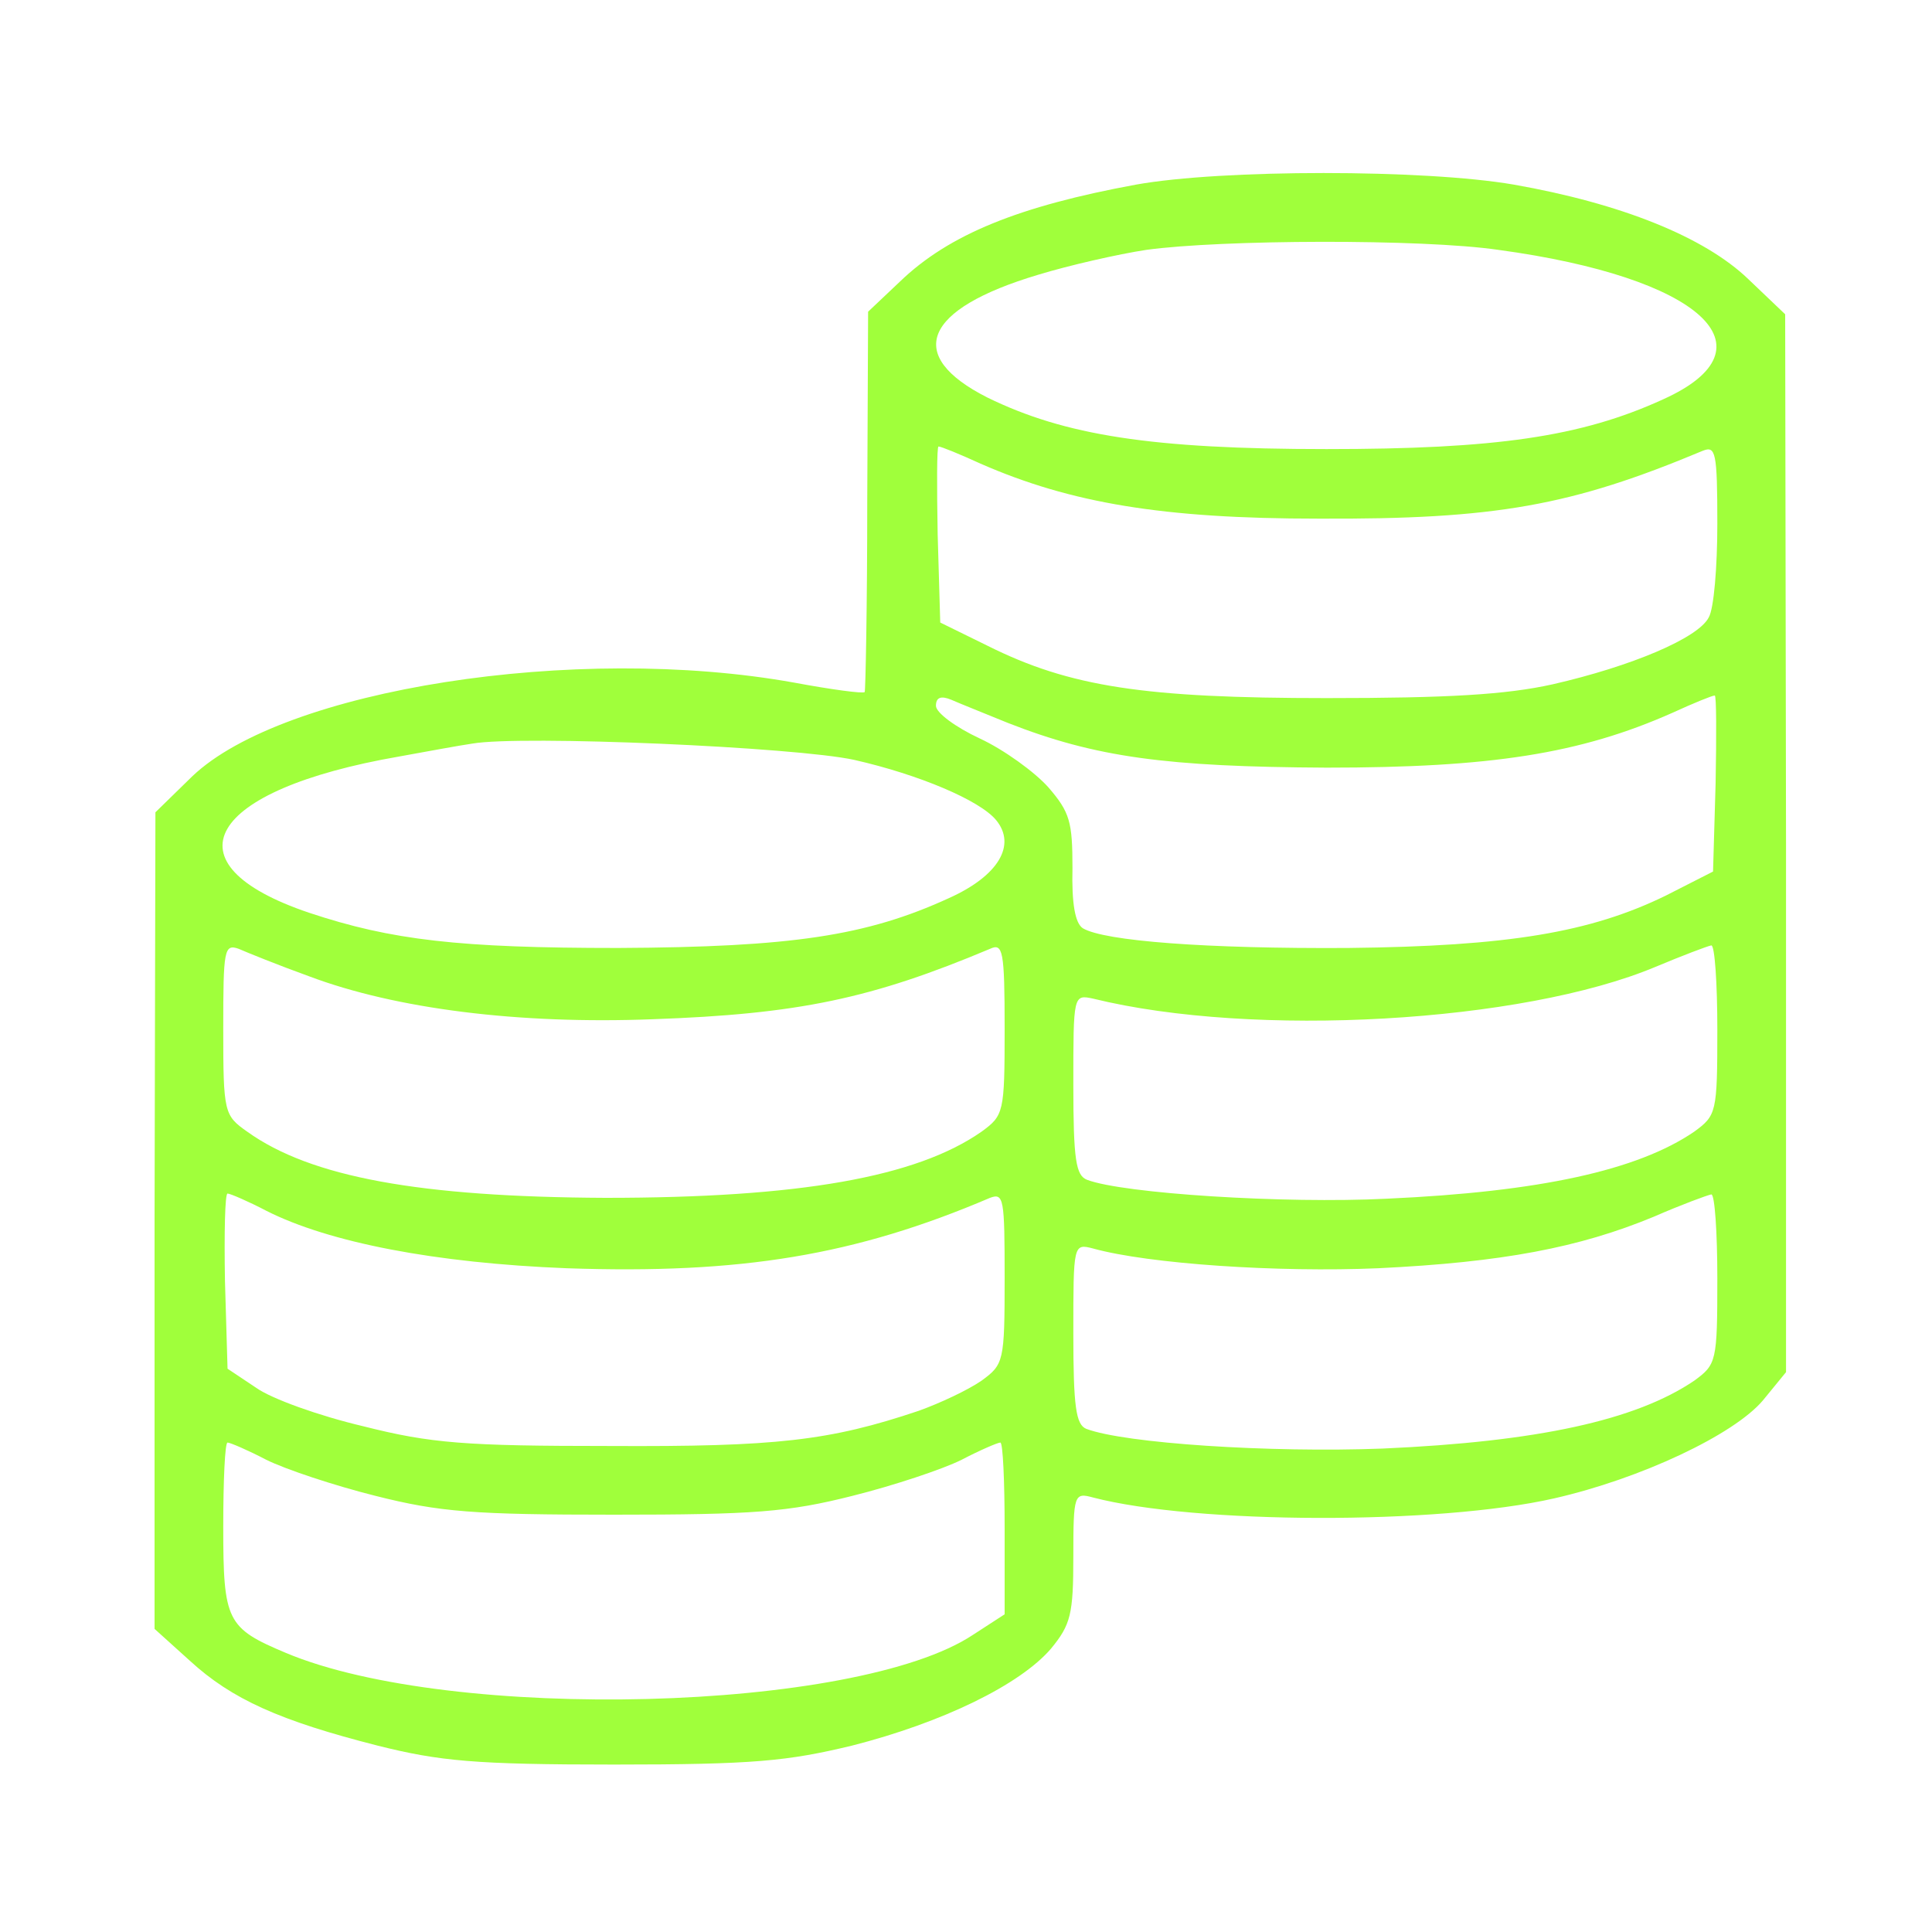
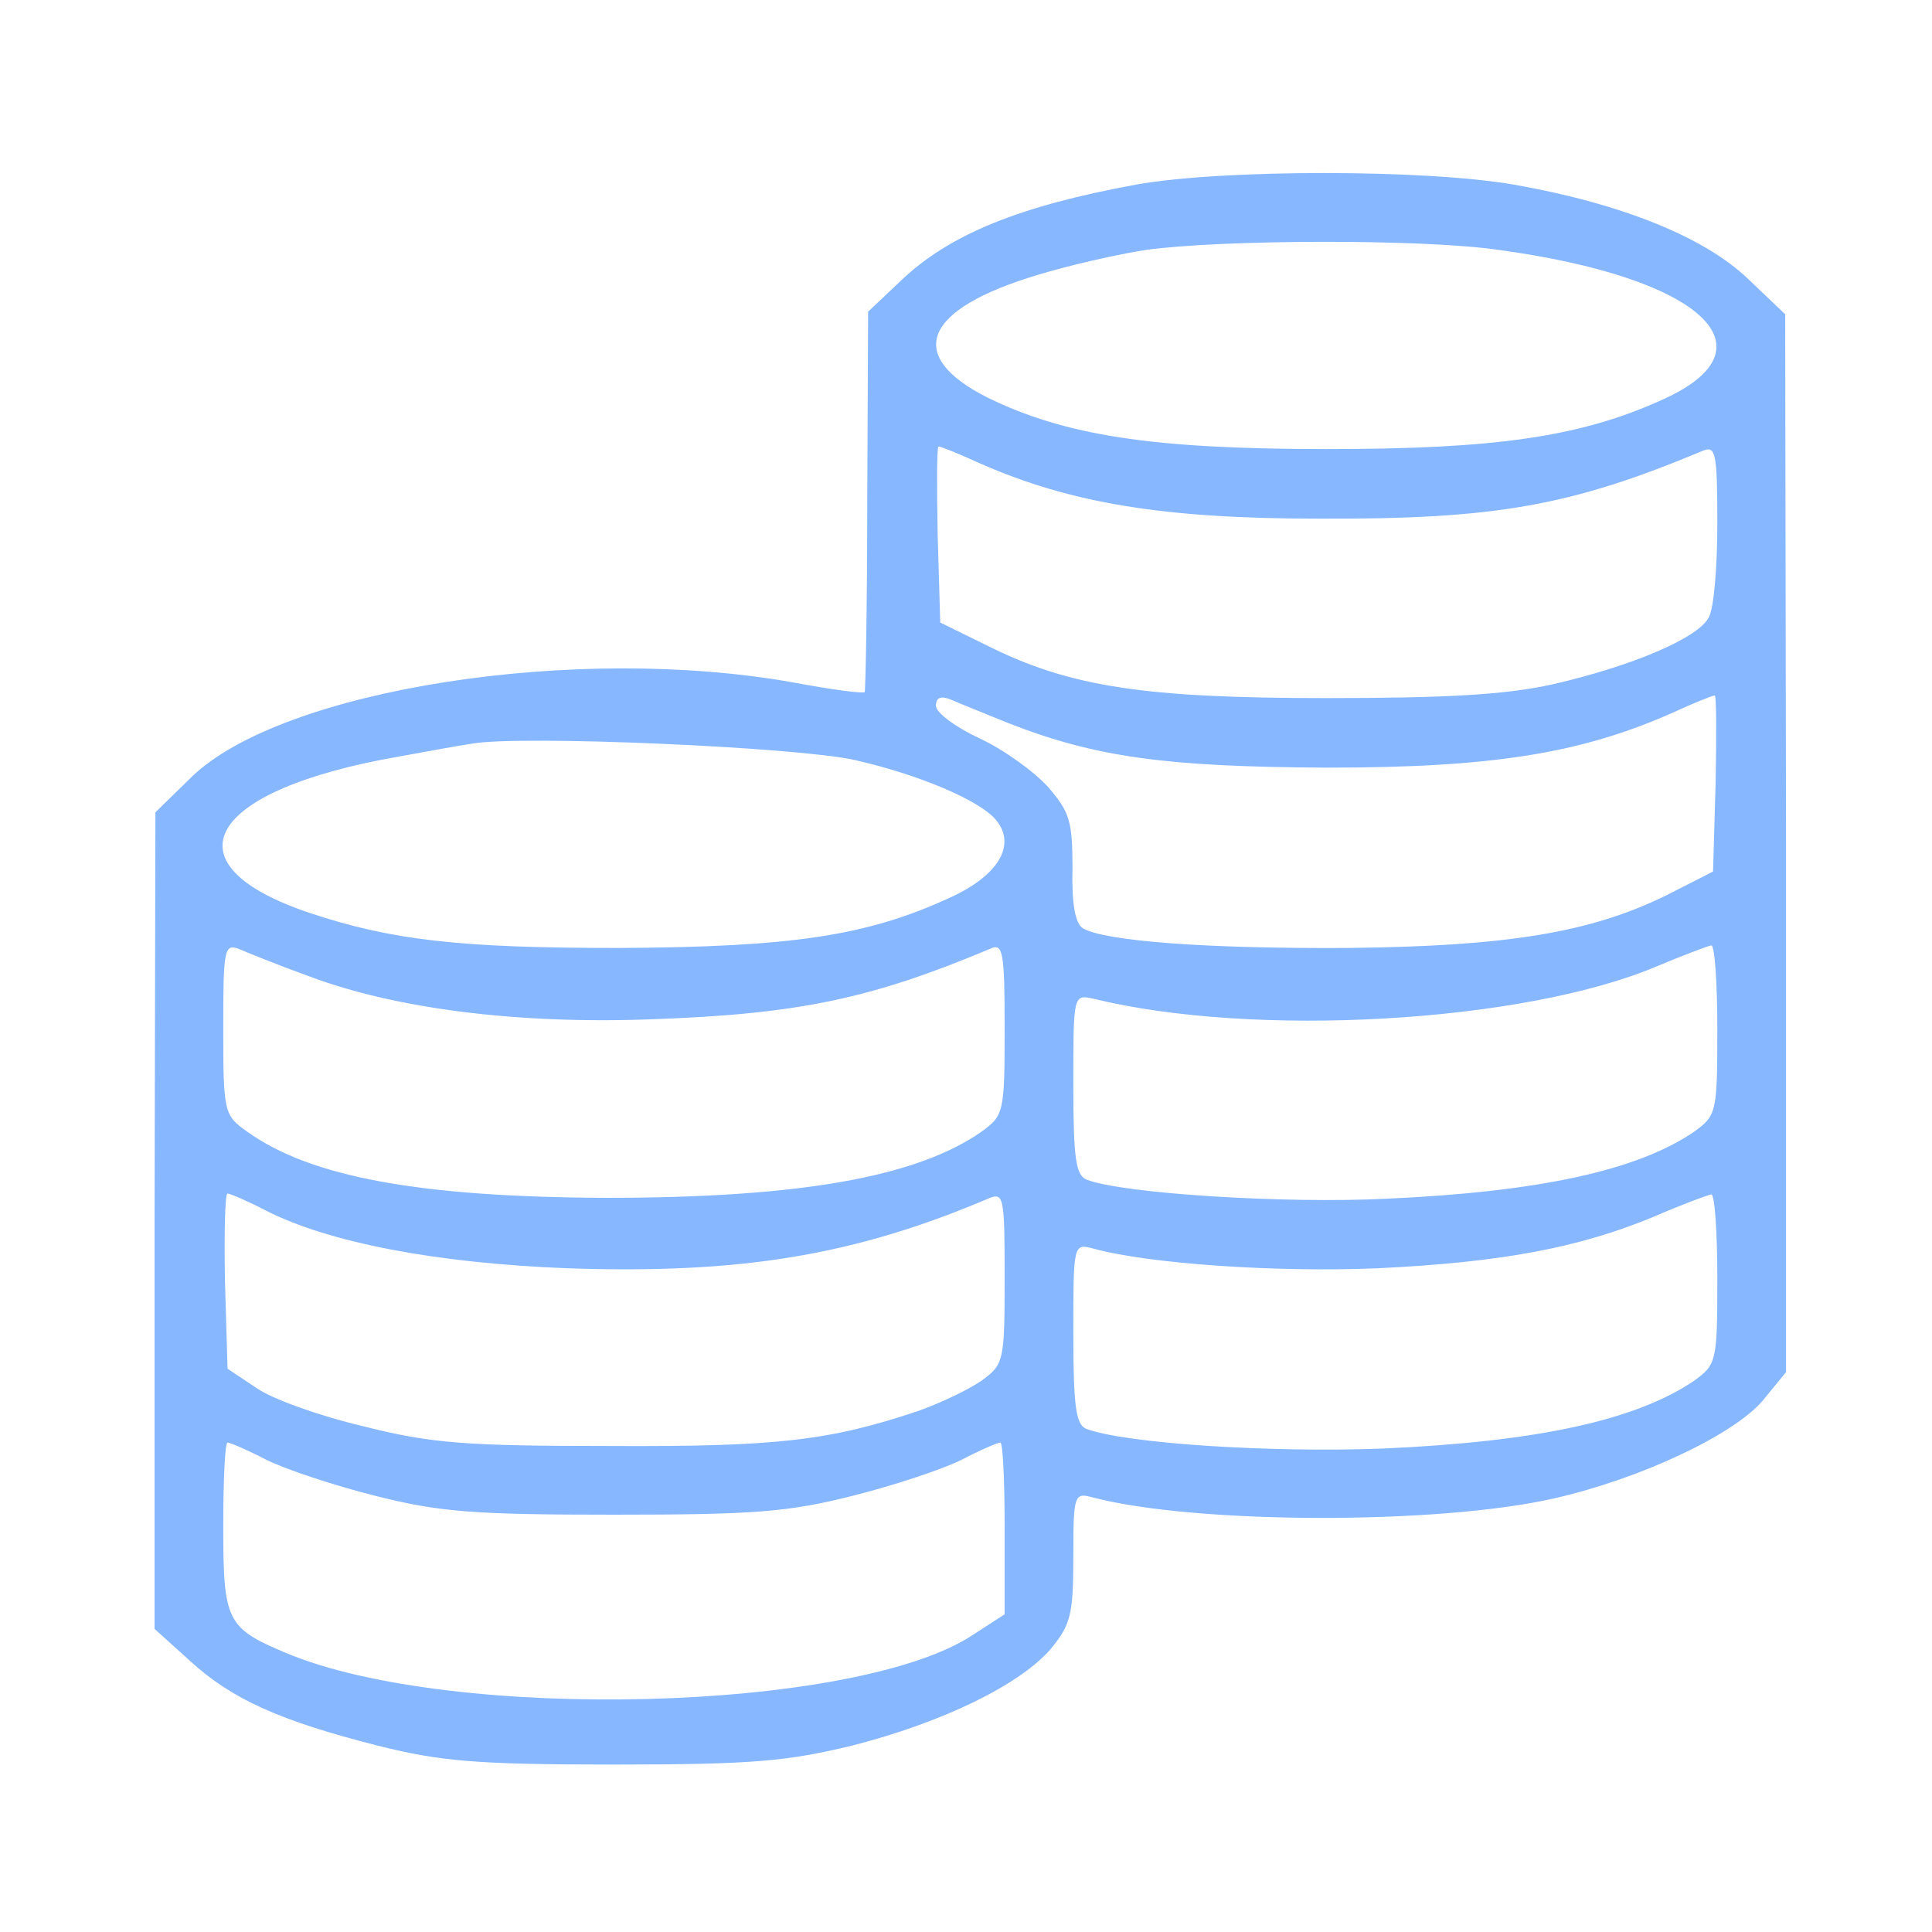
<svg xmlns="http://www.w3.org/2000/svg" version="1.0" width="22" height="22" viewBox="0 0 225 225" preserveAspectRatio="xMidYMid meet">
-   <g transform="translate(0,225) scale(0.1,-0.1)" fill="#A0FF3B" stroke="none">
+   <g transform="translate(0,225) scale(0.1,-0.1)" fill="#87B7FF" stroke="none">
    <path d="M1323 2035 c-136 -25 -218 -58 -275 -113 l-37 -35 -1 -220 c0 -122 -2 -222 -3 -223 -2 -2 -39 3 -82 11 -255 46 -595 -8 -701 -109 l-43 -42 -1 -476 0 -475 41 -37 c49 -45 105 -70 219 -99 72 -18 113 -22 275 -22 163 0 202 4 277 22 106 27 196 71 232 113 23 28 26 40 26 107 0 73 1 75 23 69 119 -31 401 -32 537 -1 101 23 209 74 243 114 l27 33 0 616 -1 616 -43 41 c-51 49 -148 88 -273 110 -104 18 -340 18 -440 0z m422 -76 c236 -32 325 -114 192 -174 -96 -44 -196 -58 -392 -58 -204 0 -305 16 -395 60 -97 49 -75 103 59 143 36 11 93 24 126 29 87 12 321 13 410 0z m-603 -249 c105 -46 213 -64 393 -64 207 -1 295 15 448 79 15 6 17 -1 17 -85 0 -50 -4 -99 -10 -109 -12 -24 -90 -57 -182 -78 -54 -12 -122 -16 -263 -16 -212 0 -299 13 -395 61 l-55 27 -3 103 c-1 56 -1 102 1 102 3 0 25 -9 49 -20z m32 -302 c102 -40 184 -51 371 -52 191 0 295 16 403 64 24 11 46 20 49 20 2 0 2 -46 1 -102 l-3 -103 -55 -28 c-88 -43 -184 -59 -370 -61 -165 -1 -284 8 -309 23 -9 6 -13 29 -12 70 0 54 -3 65 -28 94 -16 18 -52 44 -80 57 -28 13 -51 30 -51 38 0 10 6 12 18 7 9 -4 39 -16 66 -27z m-179 -43 c75 -17 146 -47 165 -70 24 -29 3 -65 -55 -91 -96 -44 -183 -57 -385 -58 -185 0 -264 9 -360 41 -169 57 -120 143 105 182 33 6 71 13 85 15 57 10 377 -4 445 -19z m-635 -252 c101 -38 244 -56 400 -50 170 6 255 24 393 82 15 7 17 -2 17 -93 0 -98 -1 -101 -27 -120 -76 -53 -212 -77 -438 -77 -216 1 -343 24 -417 77 -27 19 -28 22 -28 120 0 92 1 99 18 93 9 -4 46 -19 82 -32z m1640 -62 c0 -97 -1 -100 -27 -119 -66 -45 -180 -70 -358 -78 -119 -6 -307 6 -349 22 -13 5 -16 23 -16 111 0 104 0 105 23 100 187 -46 500 -28 655 37 31 13 60 24 65 25 4 0 7 -44 7 -98z m-1690 -211 c73 -37 197 -61 350 -67 203 -7 336 15 493 82 16 6 17 -1 17 -93 0 -98 -1 -101 -27 -120 -16 -11 -48 -26 -73 -35 -104 -35 -166 -42 -360 -41 -168 0 -208 3 -287 23 -51 12 -107 32 -125 45 l-33 22 -3 102 c-1 56 0 102 3 102 3 0 24 -9 45 -20z m1690 -79 c0 -97 -1 -100 -27 -119 -68 -46 -182 -71 -363 -79 -131 -5 -300 6 -345 23 -12 5 -15 26 -15 111 0 104 0 105 23 99 65 -18 215 -28 332 -23 145 7 234 24 321 60 32 14 62 25 67 26 4 0 7 -44 7 -98z m-1690 -211 c22 -11 79 -30 127 -42 75 -19 115 -22 278 -22 163 0 203 3 278 22 48 12 105 31 127 42 21 11 42 20 45 20 3 0 5 -45 5 -100 l0 -100 -37 -24 c-136 -90 -607 -102 -800 -21 -69 29 -73 37 -73 147 0 54 2 98 5 98 3 0 24 -9 45 -20z" />
  </g>
</svg>
